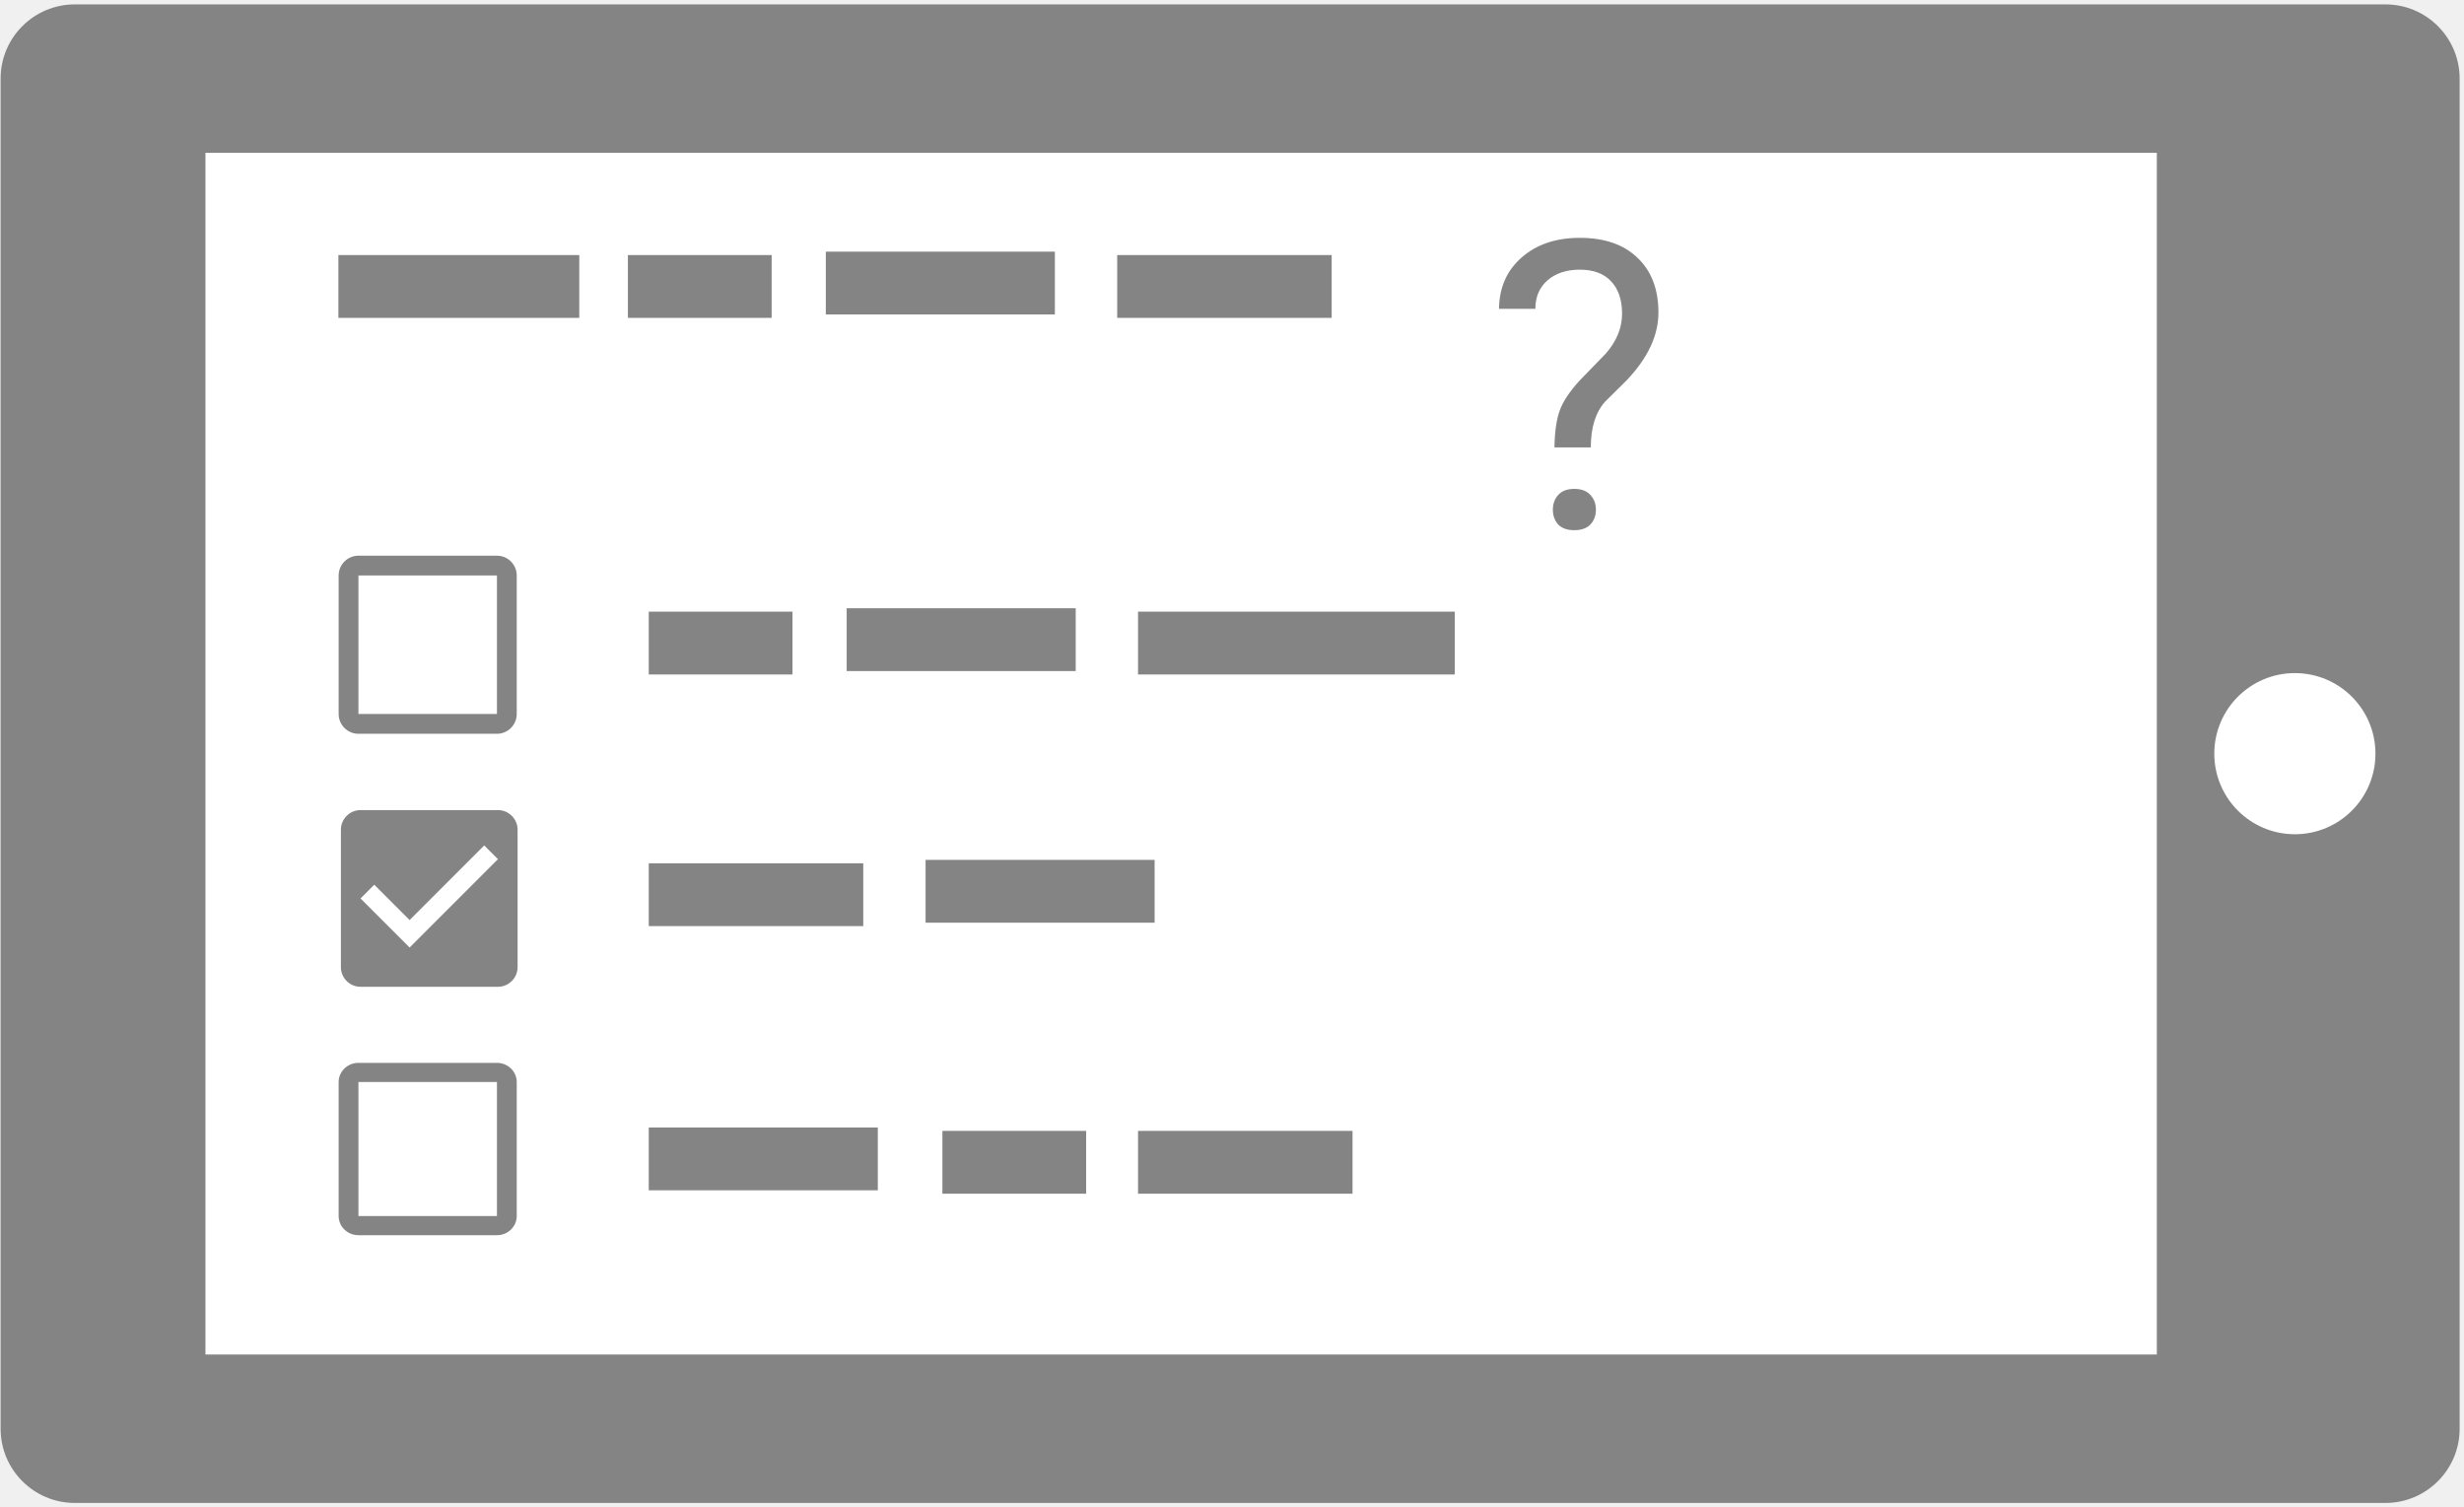
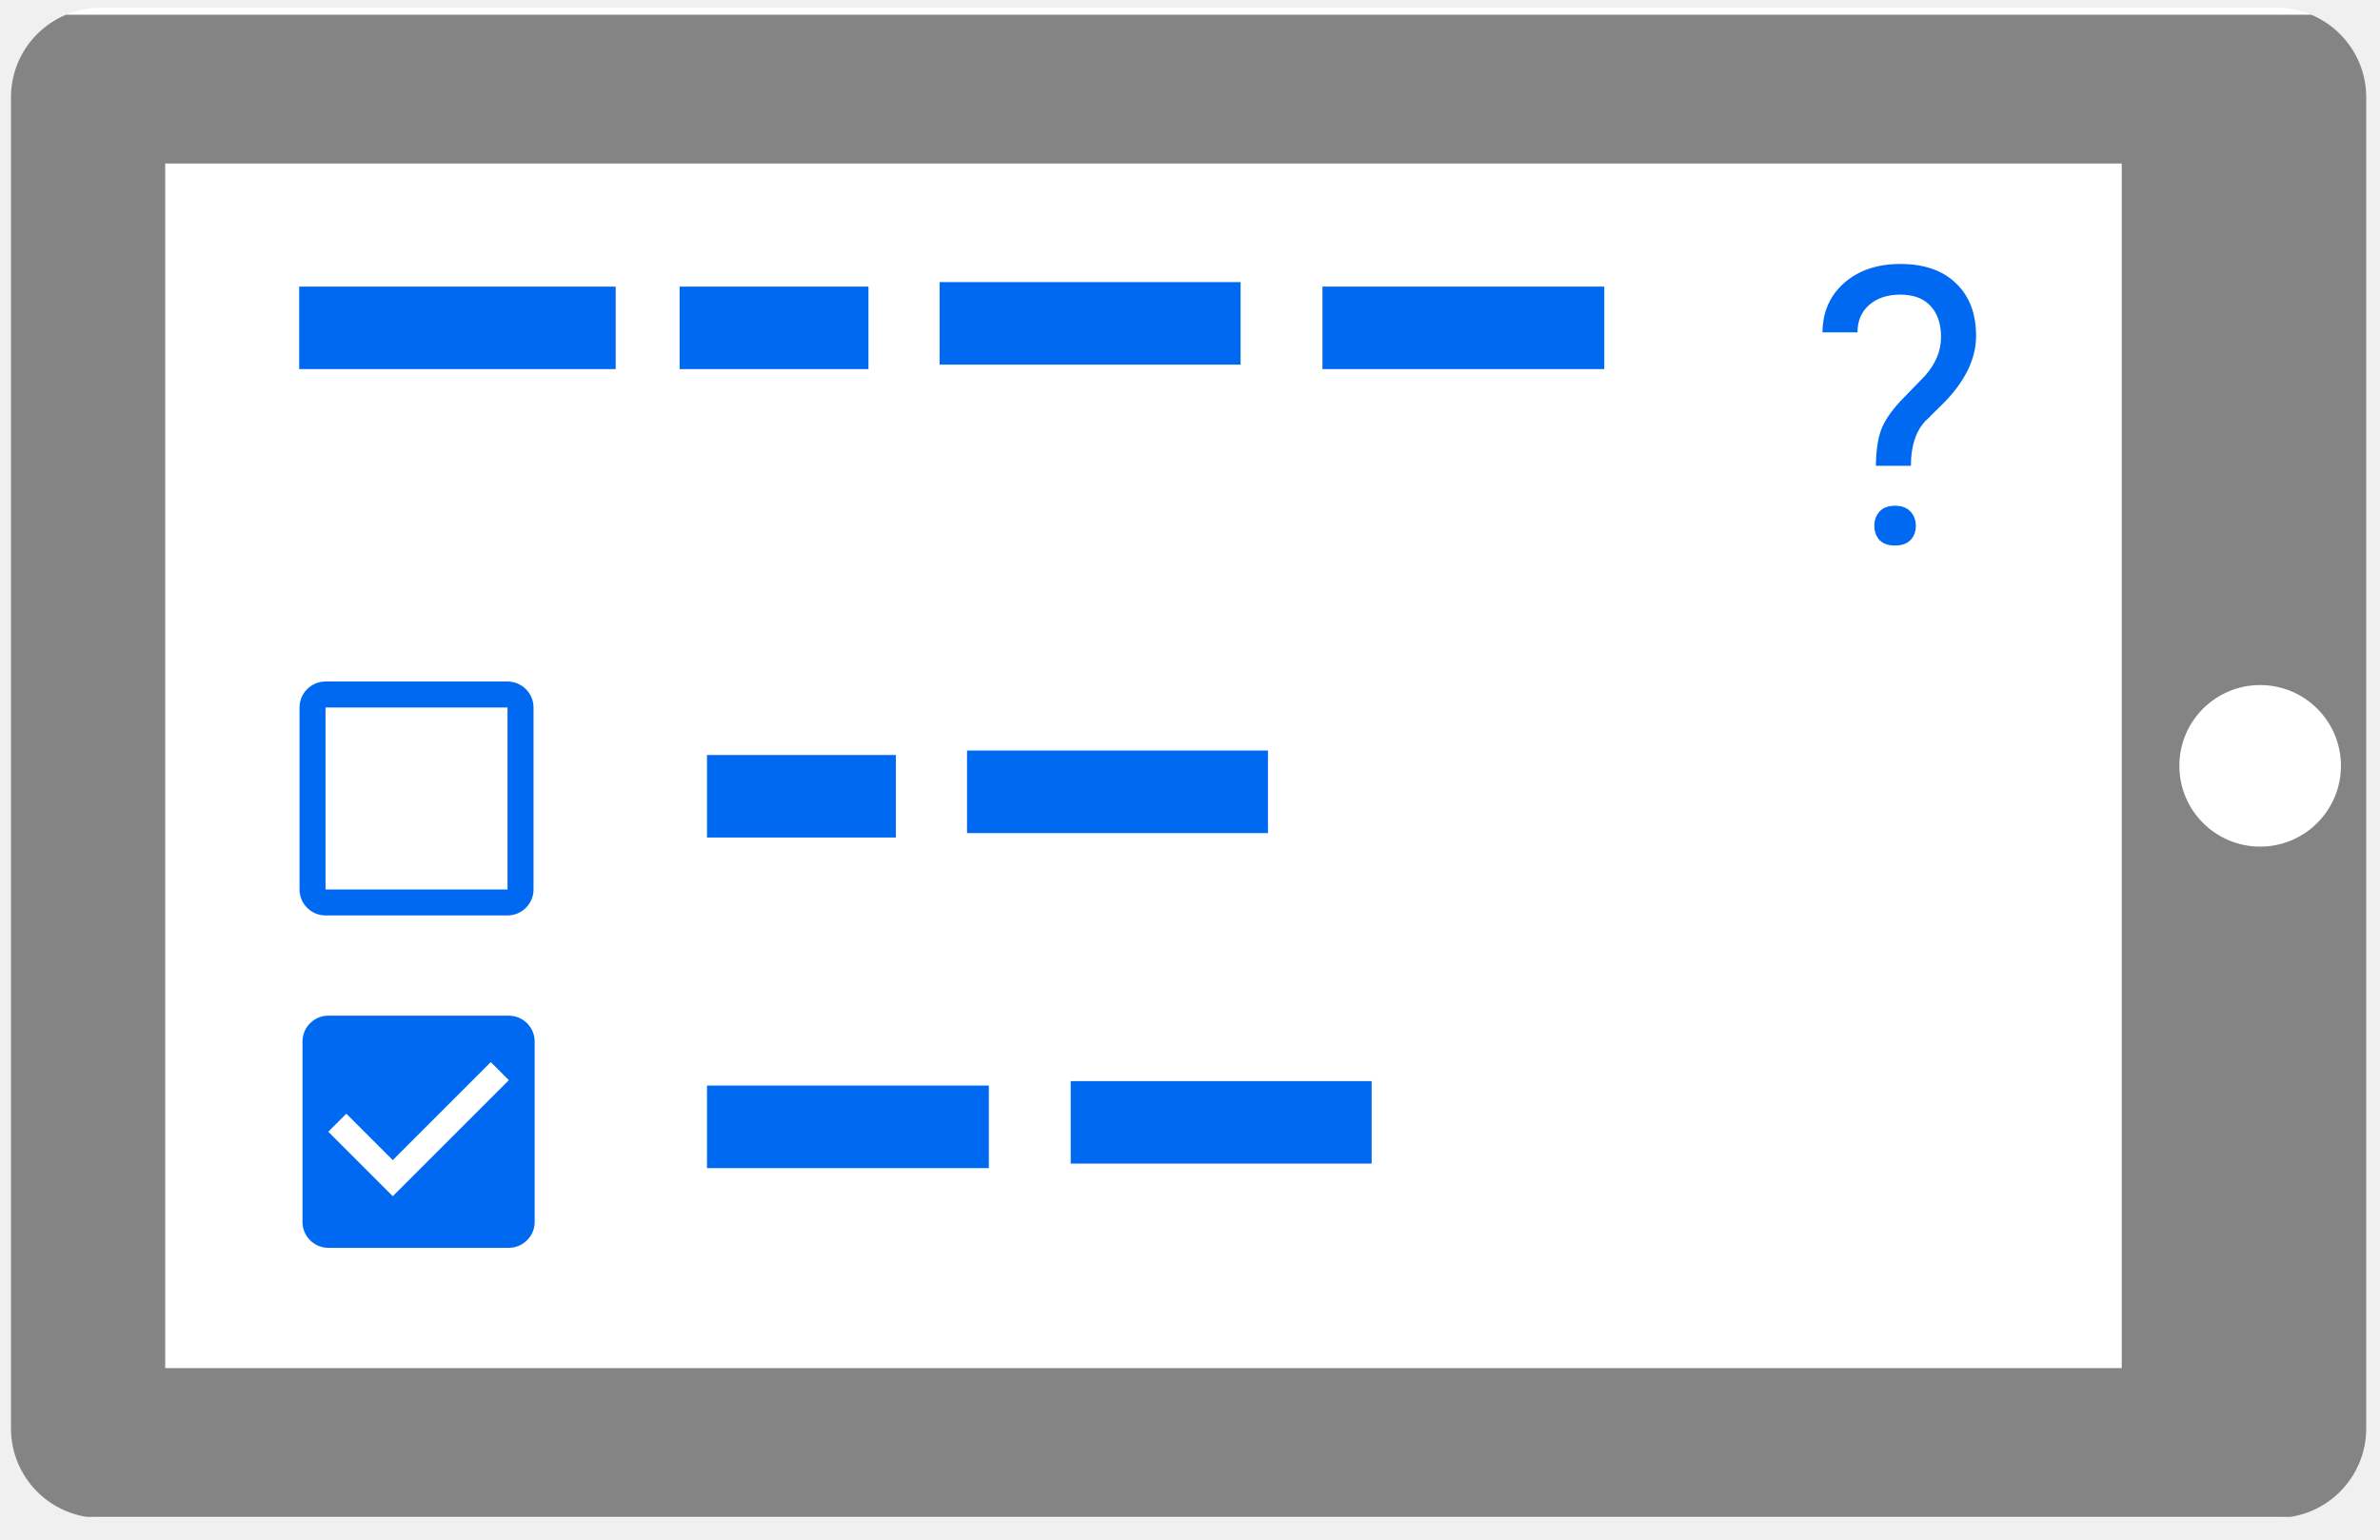
- <svg xmlns="http://www.w3.org/2000/svg" width="193" height="118" viewBox="0 0 193 118" fill="none">
-   <rect x="11.659" y="7.462" width="161.782" height="104.491" fill="white" />
-   <path d="M0.048 111.908C0.048 115.119 2.651 117.721 5.861 117.722H186.845C190.055 117.721 192.657 115.119 192.658 111.908V6.157C192.658 2.947 190.055 0.344 186.845 0.344H5.861C2.651 0.344 0.048 2.947 0.048 6.157V111.908ZM16.092 106.095V11.97H168.94V106.095H16.092Z" fill="#848484" />
-   <path d="M186.064 59.033C186.064 55.547 183.239 52.721 179.753 52.721C176.267 52.721 173.441 55.547 173.441 59.033C173.441 62.518 176.267 65.344 179.753 65.344C183.239 65.344 186.064 62.518 186.064 59.033Z" fill="white" />
-   <path d="M45.373 19.978H26.505V24.898H45.373V19.978Z" fill="#848484" />
-   <path d="M121.756 35.044C121.777 33.822 121.915 32.857 122.172 32.149C122.429 31.441 122.952 30.655 123.743 29.793L125.76 27.714C126.622 26.739 127.053 25.692 127.053 24.573C127.053 23.495 126.771 22.653 126.206 22.047C125.642 21.431 124.821 21.123 123.743 21.123C122.695 21.123 121.854 21.401 121.217 21.955C120.581 22.509 120.262 23.254 120.262 24.188H117.414C117.434 22.525 118.025 21.185 119.185 20.169C120.355 19.142 121.874 18.629 123.743 18.629C125.683 18.629 127.192 19.152 128.27 20.2C129.358 21.236 129.902 22.663 129.902 24.48C129.902 26.277 129.071 28.048 127.408 29.793L125.729 31.456C124.98 32.288 124.605 33.483 124.605 35.044H121.756ZM121.633 39.925C121.633 39.463 121.772 39.078 122.049 38.77C122.336 38.452 122.757 38.293 123.311 38.293C123.866 38.293 124.287 38.452 124.574 38.77C124.862 39.078 125.005 39.463 125.005 39.925C125.005 40.387 124.862 40.772 124.574 41.08C124.287 41.378 123.866 41.527 123.311 41.527C122.757 41.527 122.336 41.378 122.049 41.08C121.772 40.772 121.633 40.387 121.633 39.925Z" fill="#848484" />
-   <path d="M60.442 19.978H49.183V24.898H60.442V19.978Z" fill="#848484" />
-   <path d="M104.308 19.978H87.507V24.898H104.308V19.978Z" fill="#848484" />
-   <path d="M82.626 19.711H64.685V24.631H82.626V19.711Z" fill="#848484" />
-   <path d="M62.075 47.909H50.816V52.829H62.075V47.909Z" fill="#848484" />
-   <path d="M113.951 47.909H89.14V52.829H113.951V47.909Z" fill="#848484" />
-   <path d="M84.258 47.642H66.318V52.562H84.258V47.642Z" fill="#848484" />
-   <path d="M50.816 67.619H67.617V72.539H50.816V67.619Z" fill="#848484" />
-   <path d="M72.499 67.352H90.439V72.272H72.499V67.352Z" fill="#848484" />
-   <path d="M85.075 88.58H73.816V93.5H85.075V88.58Z" fill="#848484" />
-   <path d="M105.941 88.58H89.14V93.5H105.941V88.58Z" fill="#848484" />
-   <path d="M68.757 88.313H50.816V93.233H68.757V88.313Z" fill="#848484" />
-   <path fill-rule="evenodd" clip-rule="evenodd" d="M38.925 84.75V95.25H28.075V84.75H38.925V84.75ZM38.925 83.25H28.075C27.223 83.25 26.525 83.925 26.525 84.75V95.25C26.525 96.075 27.223 96.75 28.075 96.75H38.925C39.778 96.75 40.475 96.075 40.475 95.25V84.75C40.475 83.925 39.778 83.25 38.925 83.25V83.25V83.25Z" fill="#848484" />
-   <path fill-rule="evenodd" clip-rule="evenodd" d="M38.925 45.075V55.925H28.075V45.075H38.925V45.075ZM38.925 43.525H28.075C27.223 43.525 26.525 44.222 26.525 45.075V55.925C26.525 56.778 27.223 57.475 28.075 57.475H38.925C39.778 57.475 40.475 56.778 40.475 55.925V45.075C40.475 44.222 39.778 43.525 38.925 43.525V43.525V43.525Z" fill="#848484" />
-   <path fill-rule="evenodd" clip-rule="evenodd" d="M39.004 63.452H28.239C27.394 63.452 26.702 64.144 26.702 64.99V75.754C26.702 76.6 27.394 77.292 28.239 77.292H39.004C39.85 77.292 40.542 76.6 40.542 75.754V64.99C40.542 64.144 39.85 63.452 39.004 63.452V63.452ZM32.084 74.217L28.239 70.372L29.316 69.296L32.084 72.064L37.928 66.22L39.004 67.296L32.084 74.217V74.217Z" fill="#848484" />
+ <svg xmlns="http://www.w3.org/2000/svg" width="102" height="66" viewBox="0 0 102 66" fill="none">
+   <g clip-path="url(#clip0_5345_4089)">
+     <rect x="0.469" y="65.07" width="64.735" height="100.942" rx="3.84" transform="rotate(-90 0.46875 65.0698)" fill="white" />
+     <path d="M-1.722 61.836C-1.722 63.597 -0.294 65.025 1.467 65.025H100.754C102.515 65.025 103.943 63.597 103.943 61.836V3.821C103.943 2.06 102.515 0.632 100.754 0.632H1.467C-0.294 0.632 -1.722 2.06 -1.722 3.821V61.836ZM7.08 58.647V7.01H90.932V58.647H7.08Z" fill="#848484" />
+     <path d="M100.326 32.828C100.326 30.916 98.776 29.366 96.864 29.366C94.951 29.366 93.401 30.916 93.401 32.828C93.401 34.741 94.951 36.291 96.864 36.291C98.776 36.291 100.326 34.741 100.326 32.828Z" fill="white" />
+     <path d="M26.387 12.286H12.822V15.823H26.387V12.286Z" fill="#0069F1" />
+     <path d="M80.394 19.968C80.406 19.324 80.478 18.815 80.614 18.442C80.749 18.069 81.025 17.655 81.442 17.2L82.505 16.104C82.96 15.59 83.187 15.038 83.187 14.449C83.187 13.88 83.038 13.437 82.74 13.118C82.443 12.793 82.01 12.63 81.442 12.63C80.889 12.63 80.446 12.777 80.11 13.069C79.775 13.361 79.607 13.753 79.607 14.246H78.106C78.116 13.369 78.428 12.663 79.039 12.127C79.656 11.586 80.457 11.316 81.442 11.316C82.465 11.316 83.26 11.592 83.828 12.144C84.402 12.69 84.689 13.442 84.689 14.4C84.689 15.347 84.251 16.28 83.374 17.2L82.489 18.077C82.094 18.515 81.896 19.145 81.896 19.968H80.394ZM80.33 22.541C80.33 22.297 80.403 22.094 80.549 21.932C80.7 21.764 80.922 21.68 81.214 21.68C81.507 21.68 81.729 21.764 81.88 21.932C82.032 22.094 82.107 22.297 82.107 22.541C82.107 22.784 82.032 22.987 81.88 23.149C81.729 23.306 81.507 23.385 81.214 23.385C80.922 23.385 80.7 23.306 80.549 23.149C80.403 22.987 80.33 22.784 80.33 22.541Z" fill="#0069F1" />
+     <path d="M37.22 12.286H29.126V15.823H37.22V12.286Z" fill="#0069F1" />
+     <path d="M68.755 12.286H56.677V15.823H68.755V12.286Z" fill="#0069F1" />
+     <path d="M53.168 12.094H40.27V15.63H53.168V12.094Z" fill="#0069F1" />
+     <path d="M38.394 32.365H30.3V35.902H38.394V32.365Z" fill="#0069F1" />
+     <path d="M54.341 32.173H41.444V35.71H54.341V32.173Z" fill="#0069F1" />
+     <path d="M30.3 46.535H42.378V50.072H30.3V46.535Z" fill="#0069F1" />
+     <path d="M45.887 46.343H58.785V49.88H45.887V46.343Z" fill="#0069F1" />
+     <path fill-rule="evenodd" clip-rule="evenodd" d="M21.751 30.328V38.128H13.951V30.328H21.751ZM21.751 29.214H13.951C13.338 29.214 12.837 29.715 12.837 30.328V38.128C12.837 38.741 13.338 39.242 13.951 39.242H21.751C22.364 39.242 22.866 38.741 22.866 38.128V30.328C22.866 29.715 22.364 29.214 21.751 29.214Z" fill="#0069F1" />
+     <path fill-rule="evenodd" clip-rule="evenodd" d="M21.808 43.539H14.069C13.461 43.539 12.964 44.036 12.964 44.645V52.383C12.964 52.992 13.461 53.489 14.069 53.489H21.808C22.416 53.489 22.914 52.992 22.914 52.383V44.645C22.914 44.036 22.416 43.539 21.808 43.539ZM16.833 51.278L14.069 48.514L14.843 47.74L16.833 49.73L21.034 45.529L21.808 46.303L16.833 51.278Z" fill="#0069F1" />
+   </g>
+   <defs>
+     <clipPath id="clip0_5345_4089">
+       <rect x="0.469" y="65.07" width="64.735" height="100.942" rx="3.84" transform="rotate(-90 0.46875 65.0698)" fill="white" />
+     </clipPath>
+   </defs>
</svg>
